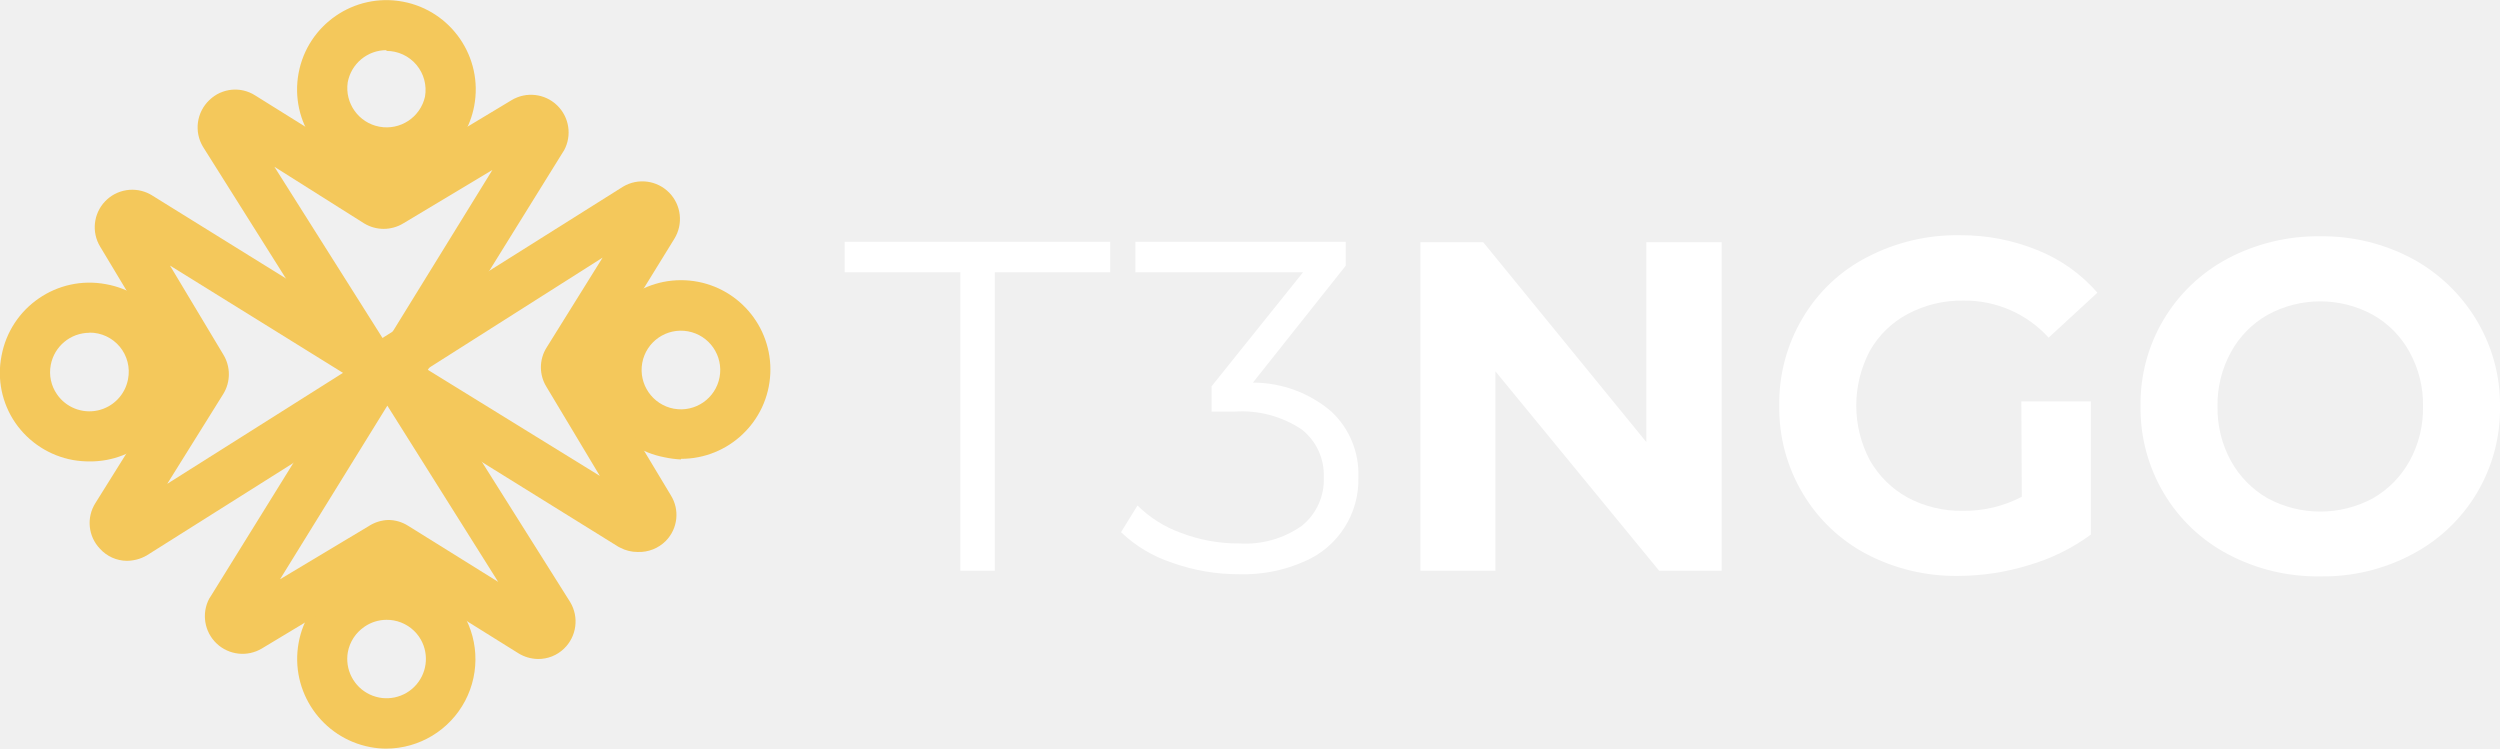
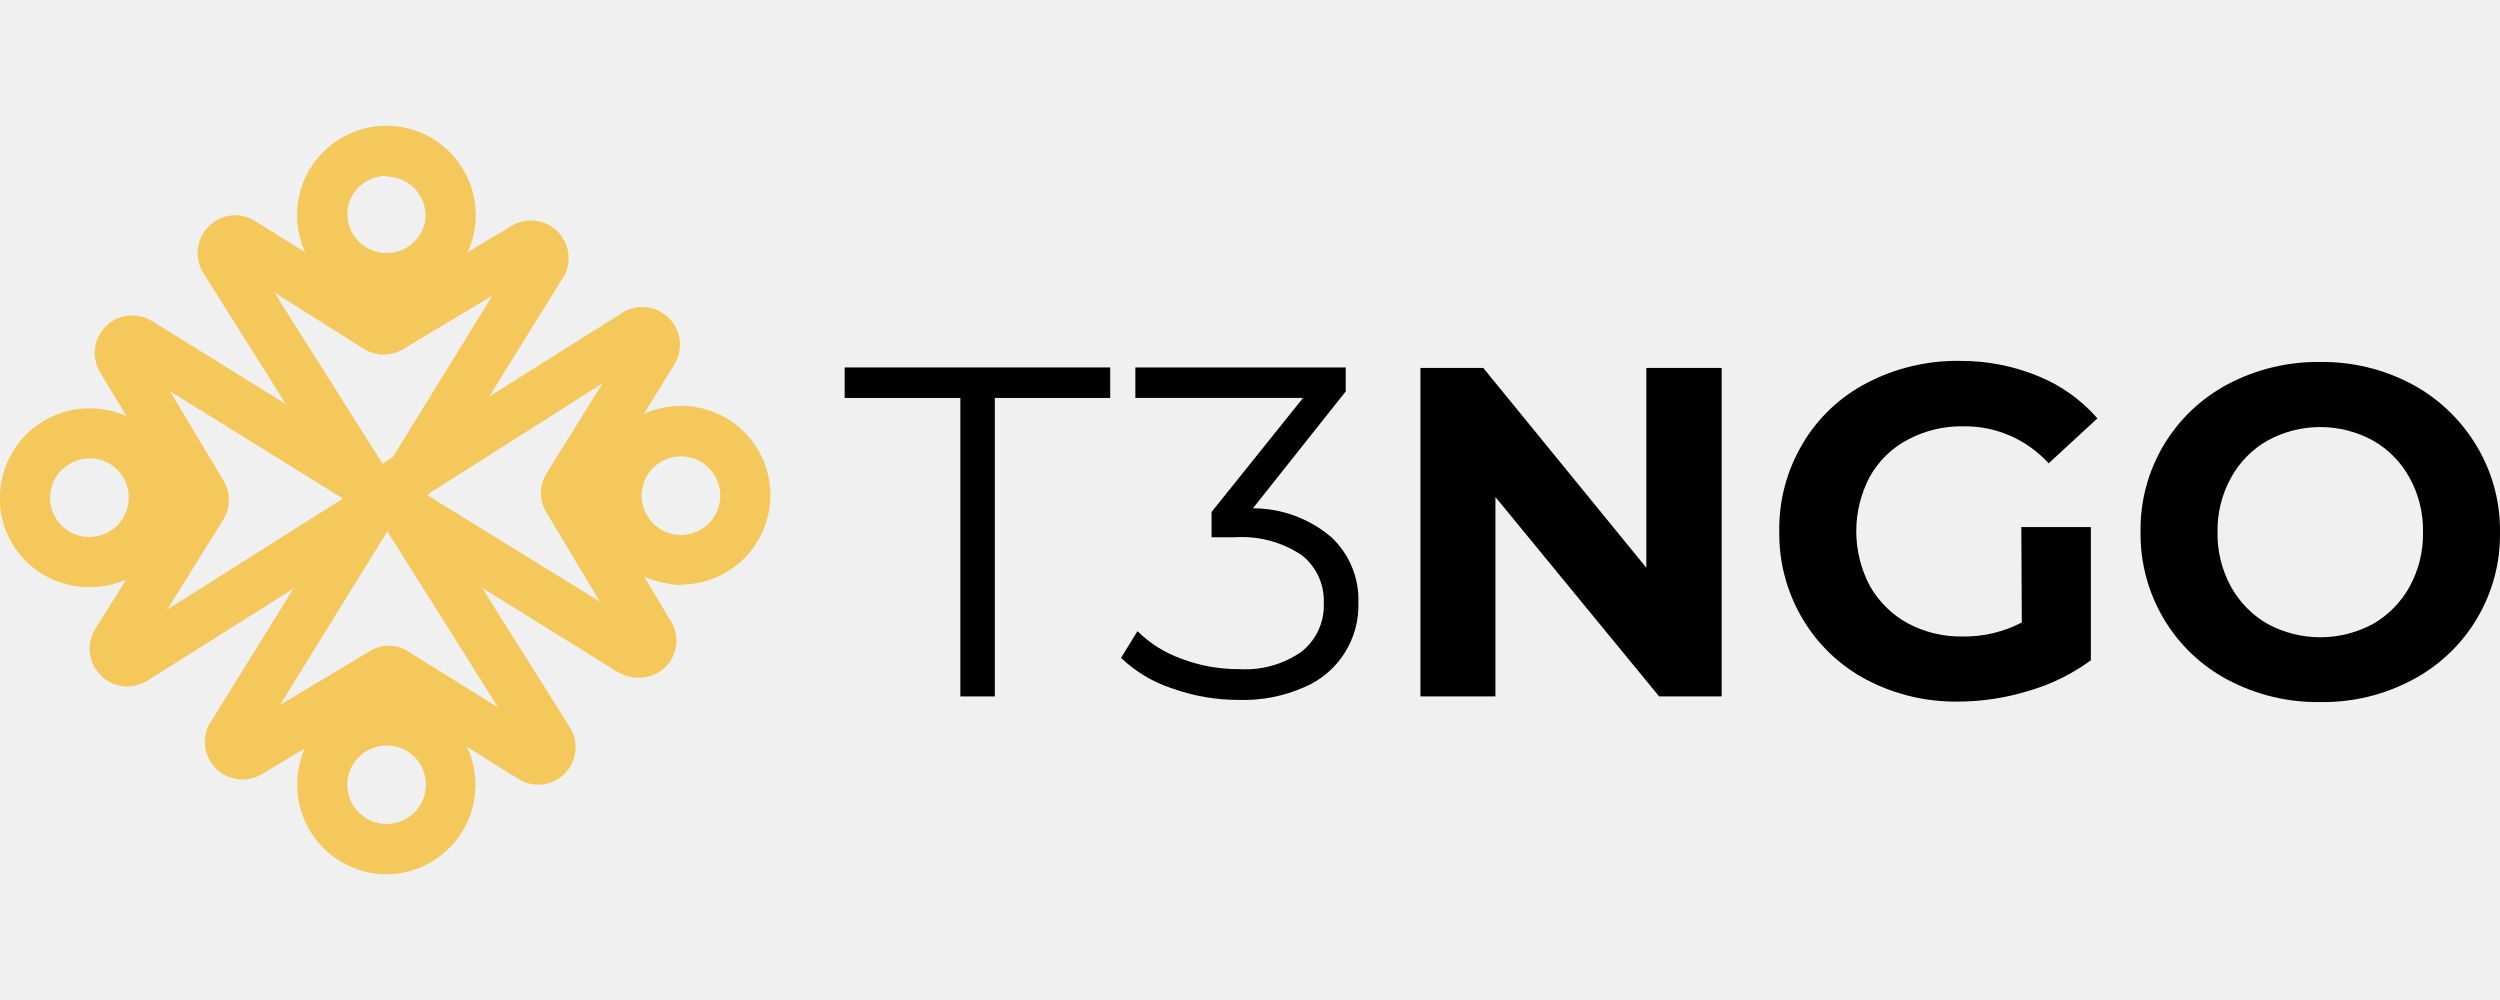
- <svg xmlns="http://www.w3.org/2000/svg" viewBox="0 0 164 49.11">
+ <svg xmlns="http://www.w3.org/2000/svg" width="200" height="80" viewBox="0 0 164 49.11">
  <defs>
-     <style>.cls-1{fill:#fff;}.cls-2{fill:#f4c85b;}</style>
+     <style>.cls-1{fill:#000;}.cls-2{fill:#f4c85b;}</style>
  </defs>
  <g id="Layer_2" data-name="Layer 2">
    <g id="Layer_1-2" data-name="Layer 1">
      <path class="cls-1" d="M63,17.86H55.41v-2H72.83v2H65.26V37.44H63Z" />
      <path class="cls-1" d="M87.34,27a5.6,5.6,0,0,1,1.77,4.29,5.82,5.82,0,0,1-3.54,5.54,9.82,9.82,0,0,1-4.27.84,12.91,12.91,0,0,1-4.42-.76,8.78,8.78,0,0,1-3.34-2l1.08-1.75a7.79,7.79,0,0,0,2.86,1.8,10.49,10.49,0,0,0,3.82.69,6.42,6.42,0,0,0,4.09-1.15,3.87,3.87,0,0,0,1.45-3.19,3.8,3.8,0,0,0-1.45-3.14A7.07,7.07,0,0,0,81,27H79.48V25.34l6-7.48h-11v-2H88.28v1.57l-6.09,7.67A7.92,7.92,0,0,1,87.34,27Z" />
      <path class="cls-1" d="M112.94,15.89V37.44h-4.1L98.1,24.36V37.44H93.18V15.89H97.3L108,29V15.89Z" />
      <path class="cls-1" d="M132.6,26.33h4.56v8.74a13,13,0,0,1-4.06,2,15.86,15.86,0,0,1-4.65.71,12.61,12.61,0,0,1-6-1.43,10.64,10.64,0,0,1-4.2-4,10.91,10.91,0,0,1-1.53-5.74,10.88,10.88,0,0,1,1.53-5.74,10.46,10.46,0,0,1,4.23-4,12.74,12.74,0,0,1,6.09-1.44,13.26,13.26,0,0,1,5.14,1,10.26,10.26,0,0,1,3.88,2.77l-3.2,2.95a7.41,7.41,0,0,0-5.57-2.43,7.5,7.5,0,0,0-3.66.87,6.16,6.16,0,0,0-2.5,2.43,7.67,7.67,0,0,0,0,7.17,6.42,6.42,0,0,0,2.48,2.45,7.4,7.4,0,0,0,3.62.87,8.13,8.13,0,0,0,3.87-.92Z" />
      <path class="cls-1" d="M146.16,36.36a10.69,10.69,0,0,1-4.21-4,10.87,10.87,0,0,1-1.53-5.71,10.77,10.77,0,0,1,5.74-9.7,12.64,12.64,0,0,1,6.05-1.45,12.5,12.5,0,0,1,6,1.45,11,11,0,0,1,4.22,4A10.74,10.74,0,0,1,164,26.67a10.76,10.76,0,0,1-5.76,9.69,12.39,12.39,0,0,1-6,1.45A12.53,12.53,0,0,1,146.16,36.36Zm9.5-3.67a6.37,6.37,0,0,0,2.41-2.45,7.16,7.16,0,0,0,.88-3.57,7.11,7.11,0,0,0-.88-3.57,6.24,6.24,0,0,0-2.41-2.45,7.2,7.2,0,0,0-6.9,0,6.24,6.24,0,0,0-2.41,2.45,7.11,7.11,0,0,0-.88,3.57,7.16,7.16,0,0,0,.88,3.57,6.37,6.37,0,0,0,2.41,2.45,7.28,7.28,0,0,0,6.9,0Z" />
      <path class="cls-2" d="M25.35,11.73a5.61,5.61,0,0,1-1.07-.1,5.86,5.86,0,1,1,6.83-4.69h0A5.86,5.86,0,0,1,25.35,11.73Zm0-8.44A2.58,2.58,0,0,0,22.81,5.4a2.58,2.58,0,0,0,5.07.94,2.56,2.56,0,0,0-2.53-3Z" />
      <path class="cls-2" d="M25.3,26.51a2.47,2.47,0,0,1-2.13-1.23L13.31,9.62a2.47,2.47,0,0,1,.43-3.06,2.43,2.43,0,0,1,3-.3l8.51,5.31,8.31-5A2.47,2.47,0,0,1,37,9.87l-.06.09L27.41,25.32a2.48,2.48,0,0,1-2.1,1.19Zm-.68-2.92,0,0ZM26,23.54l0,0S26,23.56,26,23.54ZM18,10.94,25.3,22.5l7-11.35-5.84,3.5a2.47,2.47,0,0,1-2.58,0Zm6.79.89ZM35.24,9.41Z" />
      <path class="cls-2" d="M5.87,30.27a6.44,6.44,0,0,1-1.07-.09A5.87,5.87,0,0,1,1,27.73,5.79,5.79,0,0,1,.1,23.34a5.87,5.87,0,0,1,6.84-4.7h0A5.86,5.86,0,0,1,5.87,30.27Zm0-8.44a2.59,2.59,0,0,0-2.54,2.11,2.54,2.54,0,0,0,.41,1.93,2.58,2.58,0,0,0,4.66-1,2.56,2.56,0,0,0-2.53-3.05Z" />
      <path class="cls-2" d="M8.32,36.79A2.4,2.4,0,0,1,6.56,36a2.44,2.44,0,0,1-.3-3l5.31-8.5-5-8.32a2.46,2.46,0,0,1,3.27-3.44l.09.05,15.36,9.53a2.46,2.46,0,0,1,0,4.24L9.62,36.44A2.65,2.65,0,0,1,8.32,36.79Zm2.83-19.37,3.5,5.84a2.47,2.47,0,0,1,0,2.58l-3.68,5.9L22.5,24.46Zm12.44,7.71,0,0Zm-11.75-1h0Zm11.74-.31,0,0Z" />
      <path class="cls-2" d="M25.36,49.11a5.61,5.61,0,0,1-1.07-.1,5.89,5.89,0,0,1-4.7-6.84A5.85,5.85,0,0,1,22,38.41a5.88,5.88,0,0,1,8.16,1.51,5.87,5.87,0,0,1-4.84,9.19Zm0-8.45a2.55,2.55,0,0,0-1.46.46,2.58,2.58,0,0,0-1.08,1.65h0a2.58,2.58,0,1,0,4.67-1,2.57,2.57,0,0,0-1.66-1.07A2.59,2.59,0,0,0,25.36,40.66Z" />
      <path class="cls-2" d="M35.29,43.23A2.51,2.51,0,0,1,34,42.85l-8.51-5.31-8.31,5a2.47,2.47,0,0,1-3.45-3.28l.06-.09,9.52-15.36A2.5,2.5,0,0,1,25.4,22.6h0a2.48,2.48,0,0,1,2.14,1.23L37.4,39.49A2.47,2.47,0,0,1,37,42.55,2.42,2.42,0,0,1,35.29,43.23ZM15.47,39.7Zm10-5.59a2.45,2.45,0,0,1,1.3.38l5.91,3.68L25.41,26.61,18.37,38l5.84-3.5A2.51,2.51,0,0,1,25.48,34.11Zm-.75-8.58,0,0Zm1.38-.05,0,0Z" />
      <path class="cls-2" d="M44.67,30.14A6.56,6.56,0,0,1,43.6,30h0a5.86,5.86,0,1,1,1.07.1Zm-.47-3.33a2.58,2.58,0,1,0-2.07-3,2.59,2.59,0,0,0,2.07,3Z" />
      <path class="cls-2" d="M41.84,36.21a2.44,2.44,0,0,1-1.17-.29l-.1-.05L25.22,26.34a2.47,2.47,0,0,1,0-4.25l15.66-9.85a2.47,2.47,0,0,1,3.36,3.42L39,24.16l5,8.32a2.43,2.43,0,0,1-.32,3A2.46,2.46,0,0,1,41.84,36.21ZM28,24.22l11.35,7-3.5-5.84a2.43,2.43,0,0,1,0-2.57l3.68-5.91ZM27,24.88l0,0Zm-.08-1.36,0,0Z" />
    </g>
  </g>
</svg>
